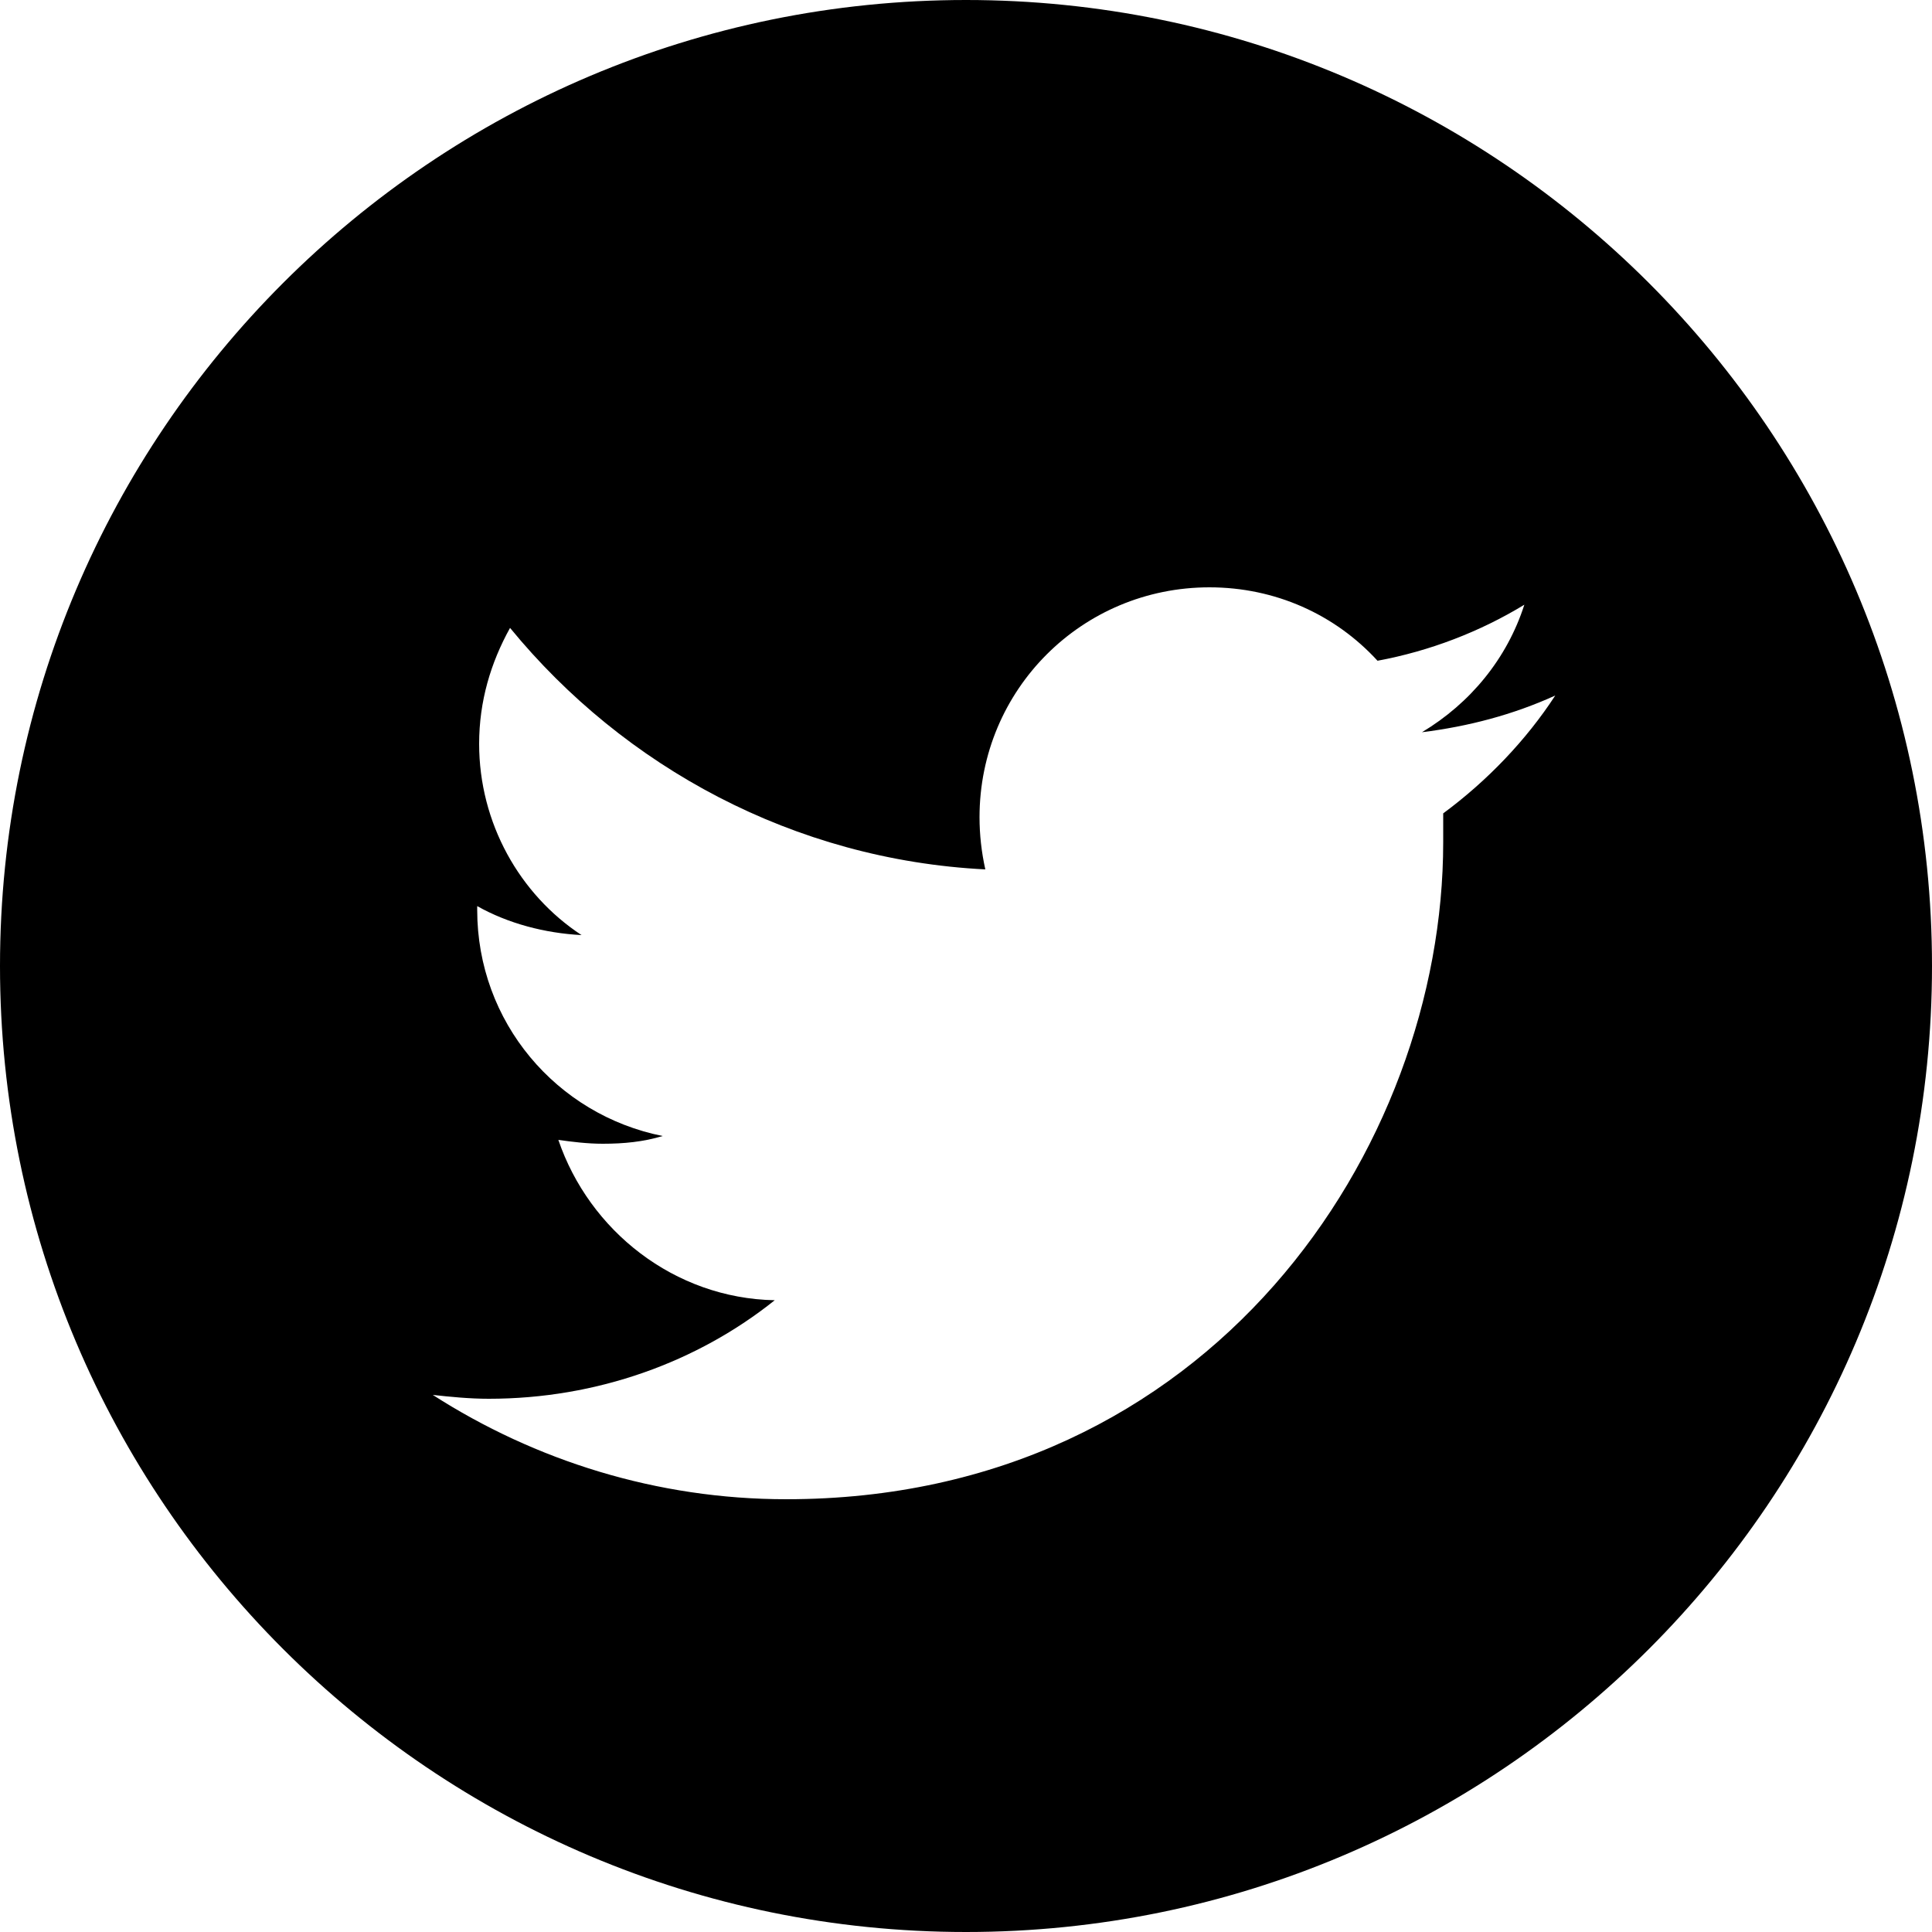
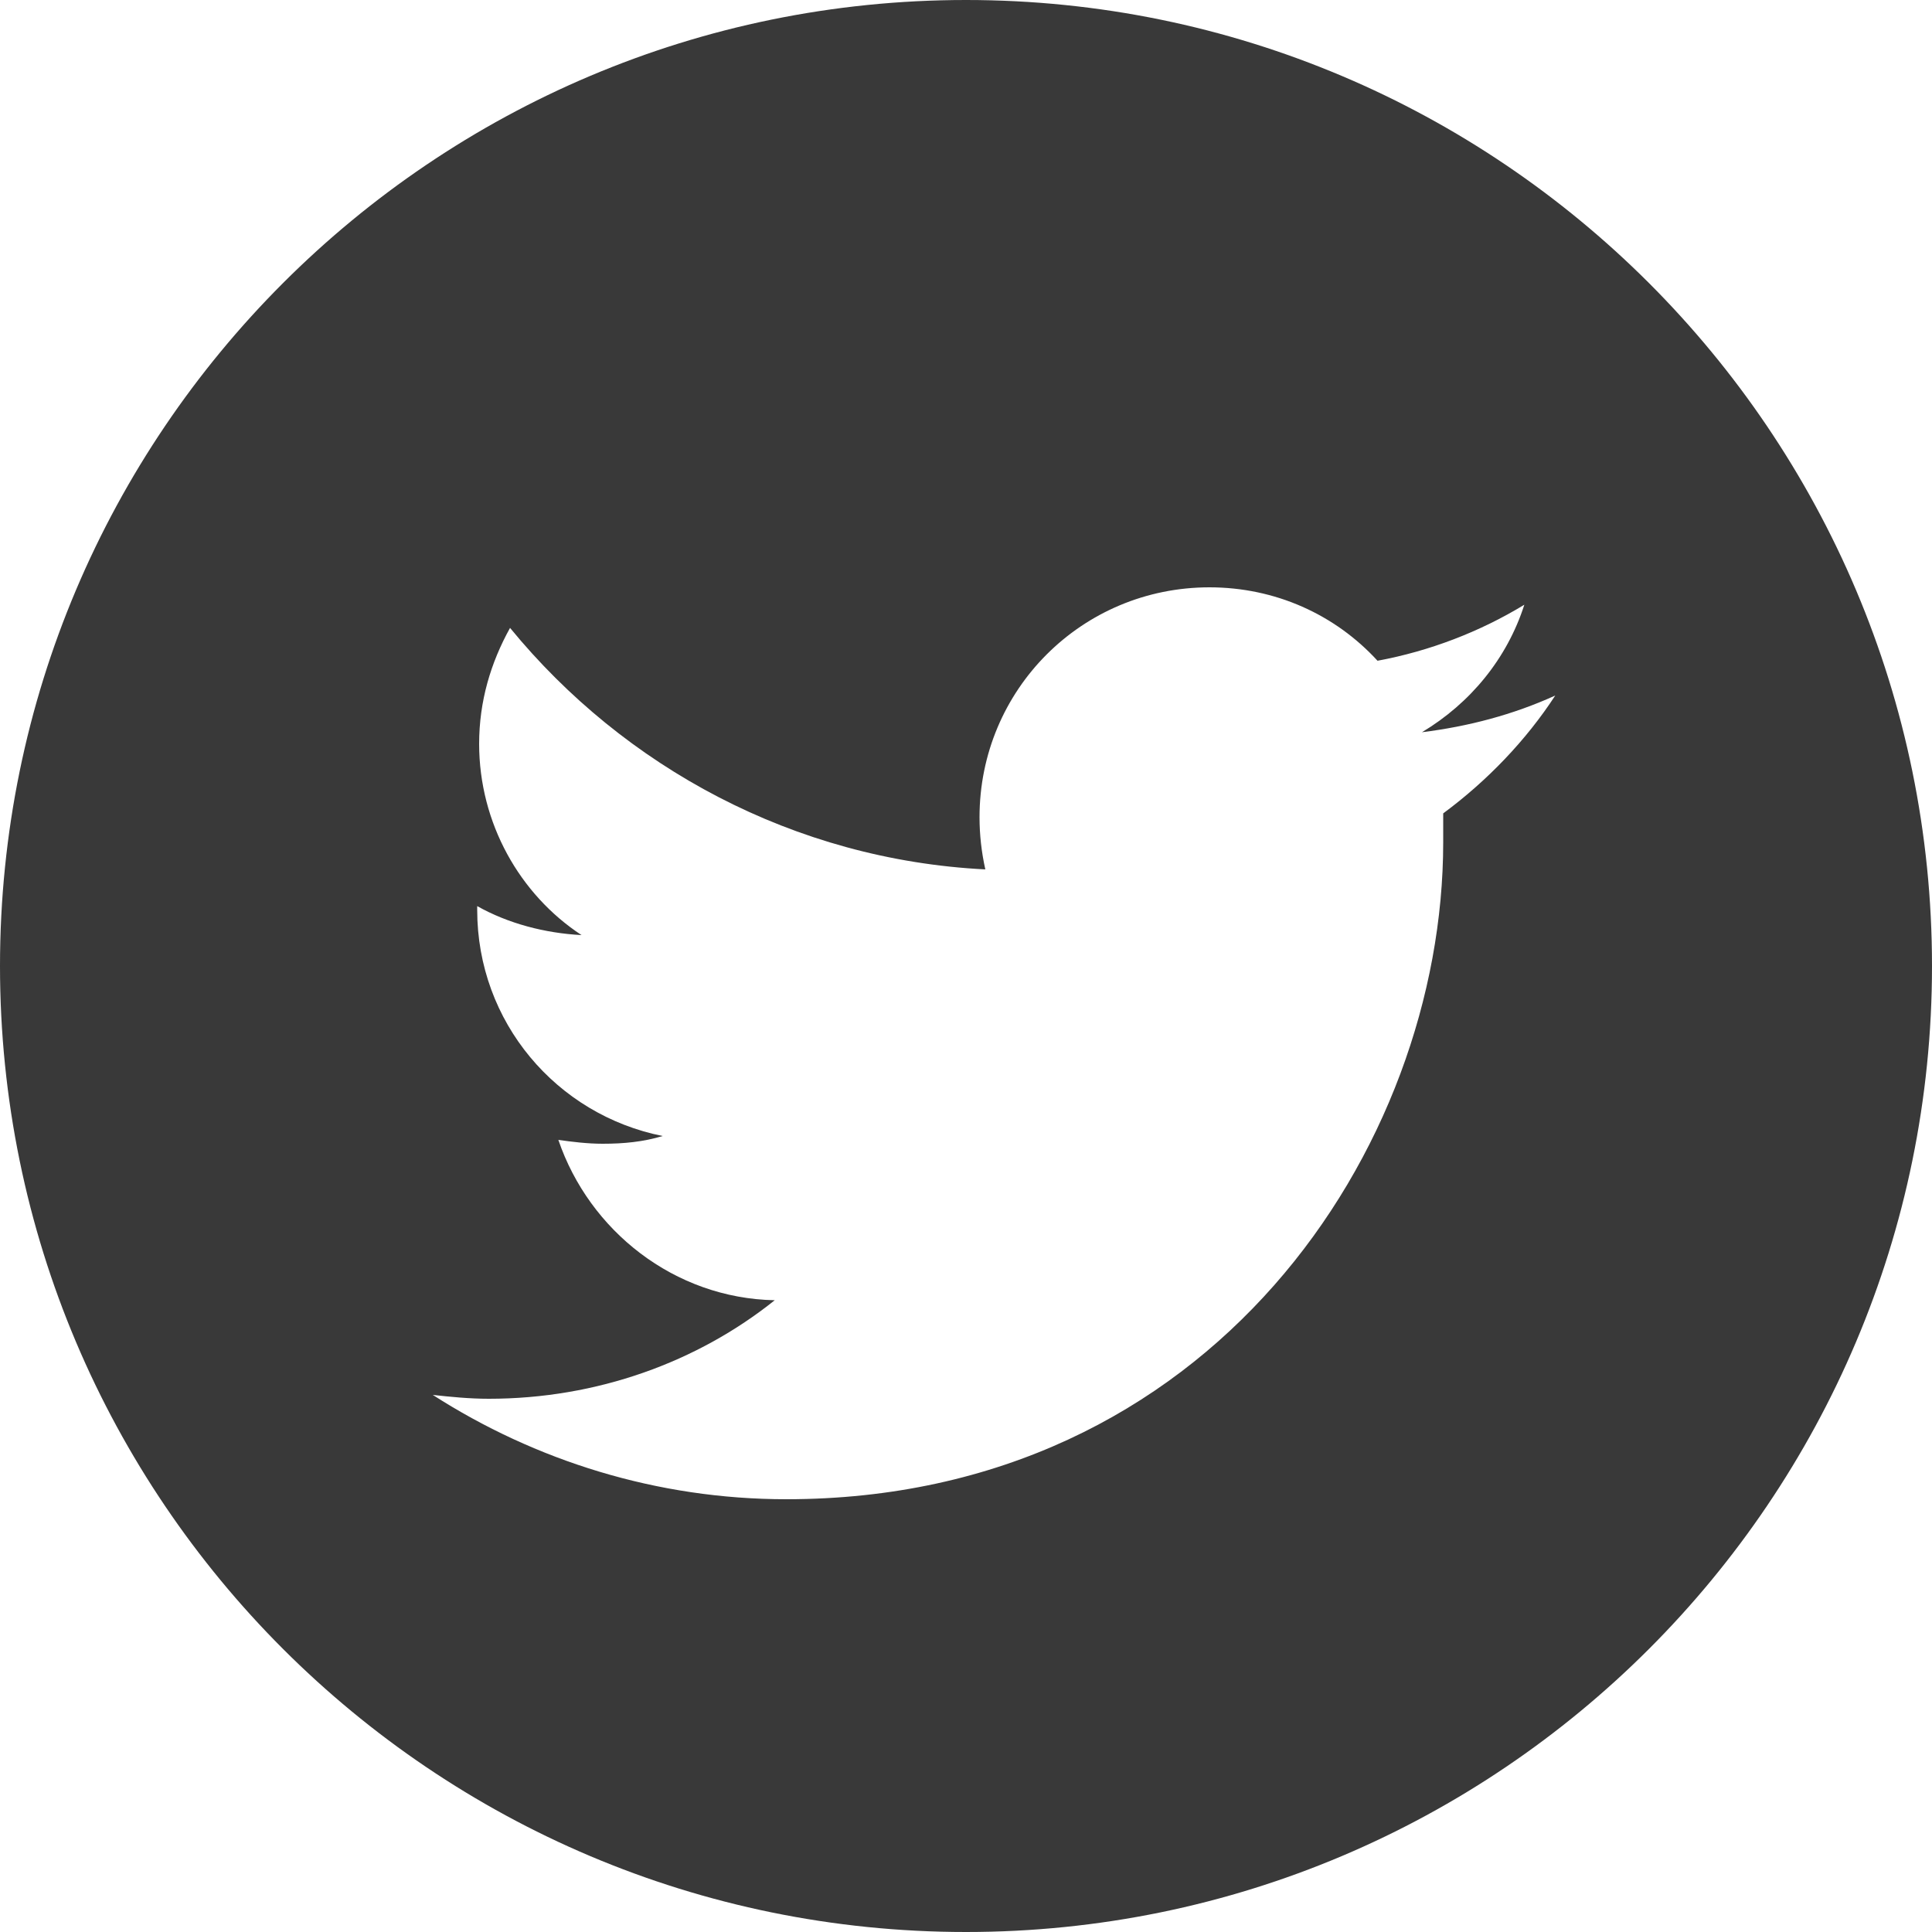
- <svg xmlns="http://www.w3.org/2000/svg" version="1.1" id="Layer_1" x="0px" y="0px" viewBox="0 0 100 100" style="enable-background:new 0 0 100 100;" xml:space="preserve">
+ <svg xmlns="http://www.w3.org/2000/svg" version="1.1" id="Layer_1" x="0px" y="0px" viewBox="0 0 100 100" fill="#393939" style="enable-background:new 0 0 100 100;" xml:space="preserve">
  <path d="M50,0C22.4,0,0,22.4,0,50c0,27.6,22.4,50,50,50c27.6,0,50-22.4,50-50C100,22.4,77.6,0,50,0z M74.7,42.1c0,0.5,0,1,0,1.5  c0,15.8-12,34-34,34c-6.7,0-13-2-18.3-5.4c0.9,0.1,1.9,0.2,2.9,0.2c5.6,0,10.8-1.9,14.8-5.1c-5.2-0.1-9.6-3.6-11.2-8.3  c0.7,0.1,1.5,0.2,2.3,0.2c1.1,0,2.1-0.1,3.1-0.4c-5.5-1.1-9.6-5.9-9.6-11.7c0-0.1,0-0.1,0-0.2c1.6,0.9,3.5,1.4,5.4,1.5  c-3.2-2.1-5.3-5.8-5.3-9.9c0-2.2,0.6-4.2,1.6-6c5.9,7.2,14.7,12,24.6,12.5c-0.2-0.9-0.3-1.8-0.3-2.7c0-6.6,5.3-11.9,11.9-11.9  c3.4,0,6.5,1.4,8.7,3.8c2.7-0.5,5.3-1.5,7.6-2.9c-0.9,2.8-2.8,5.1-5.3,6.6c2.4-0.3,4.7-0.9,6.9-1.9C79,38.3,77,40.4,74.7,42.1z" />
</svg>
